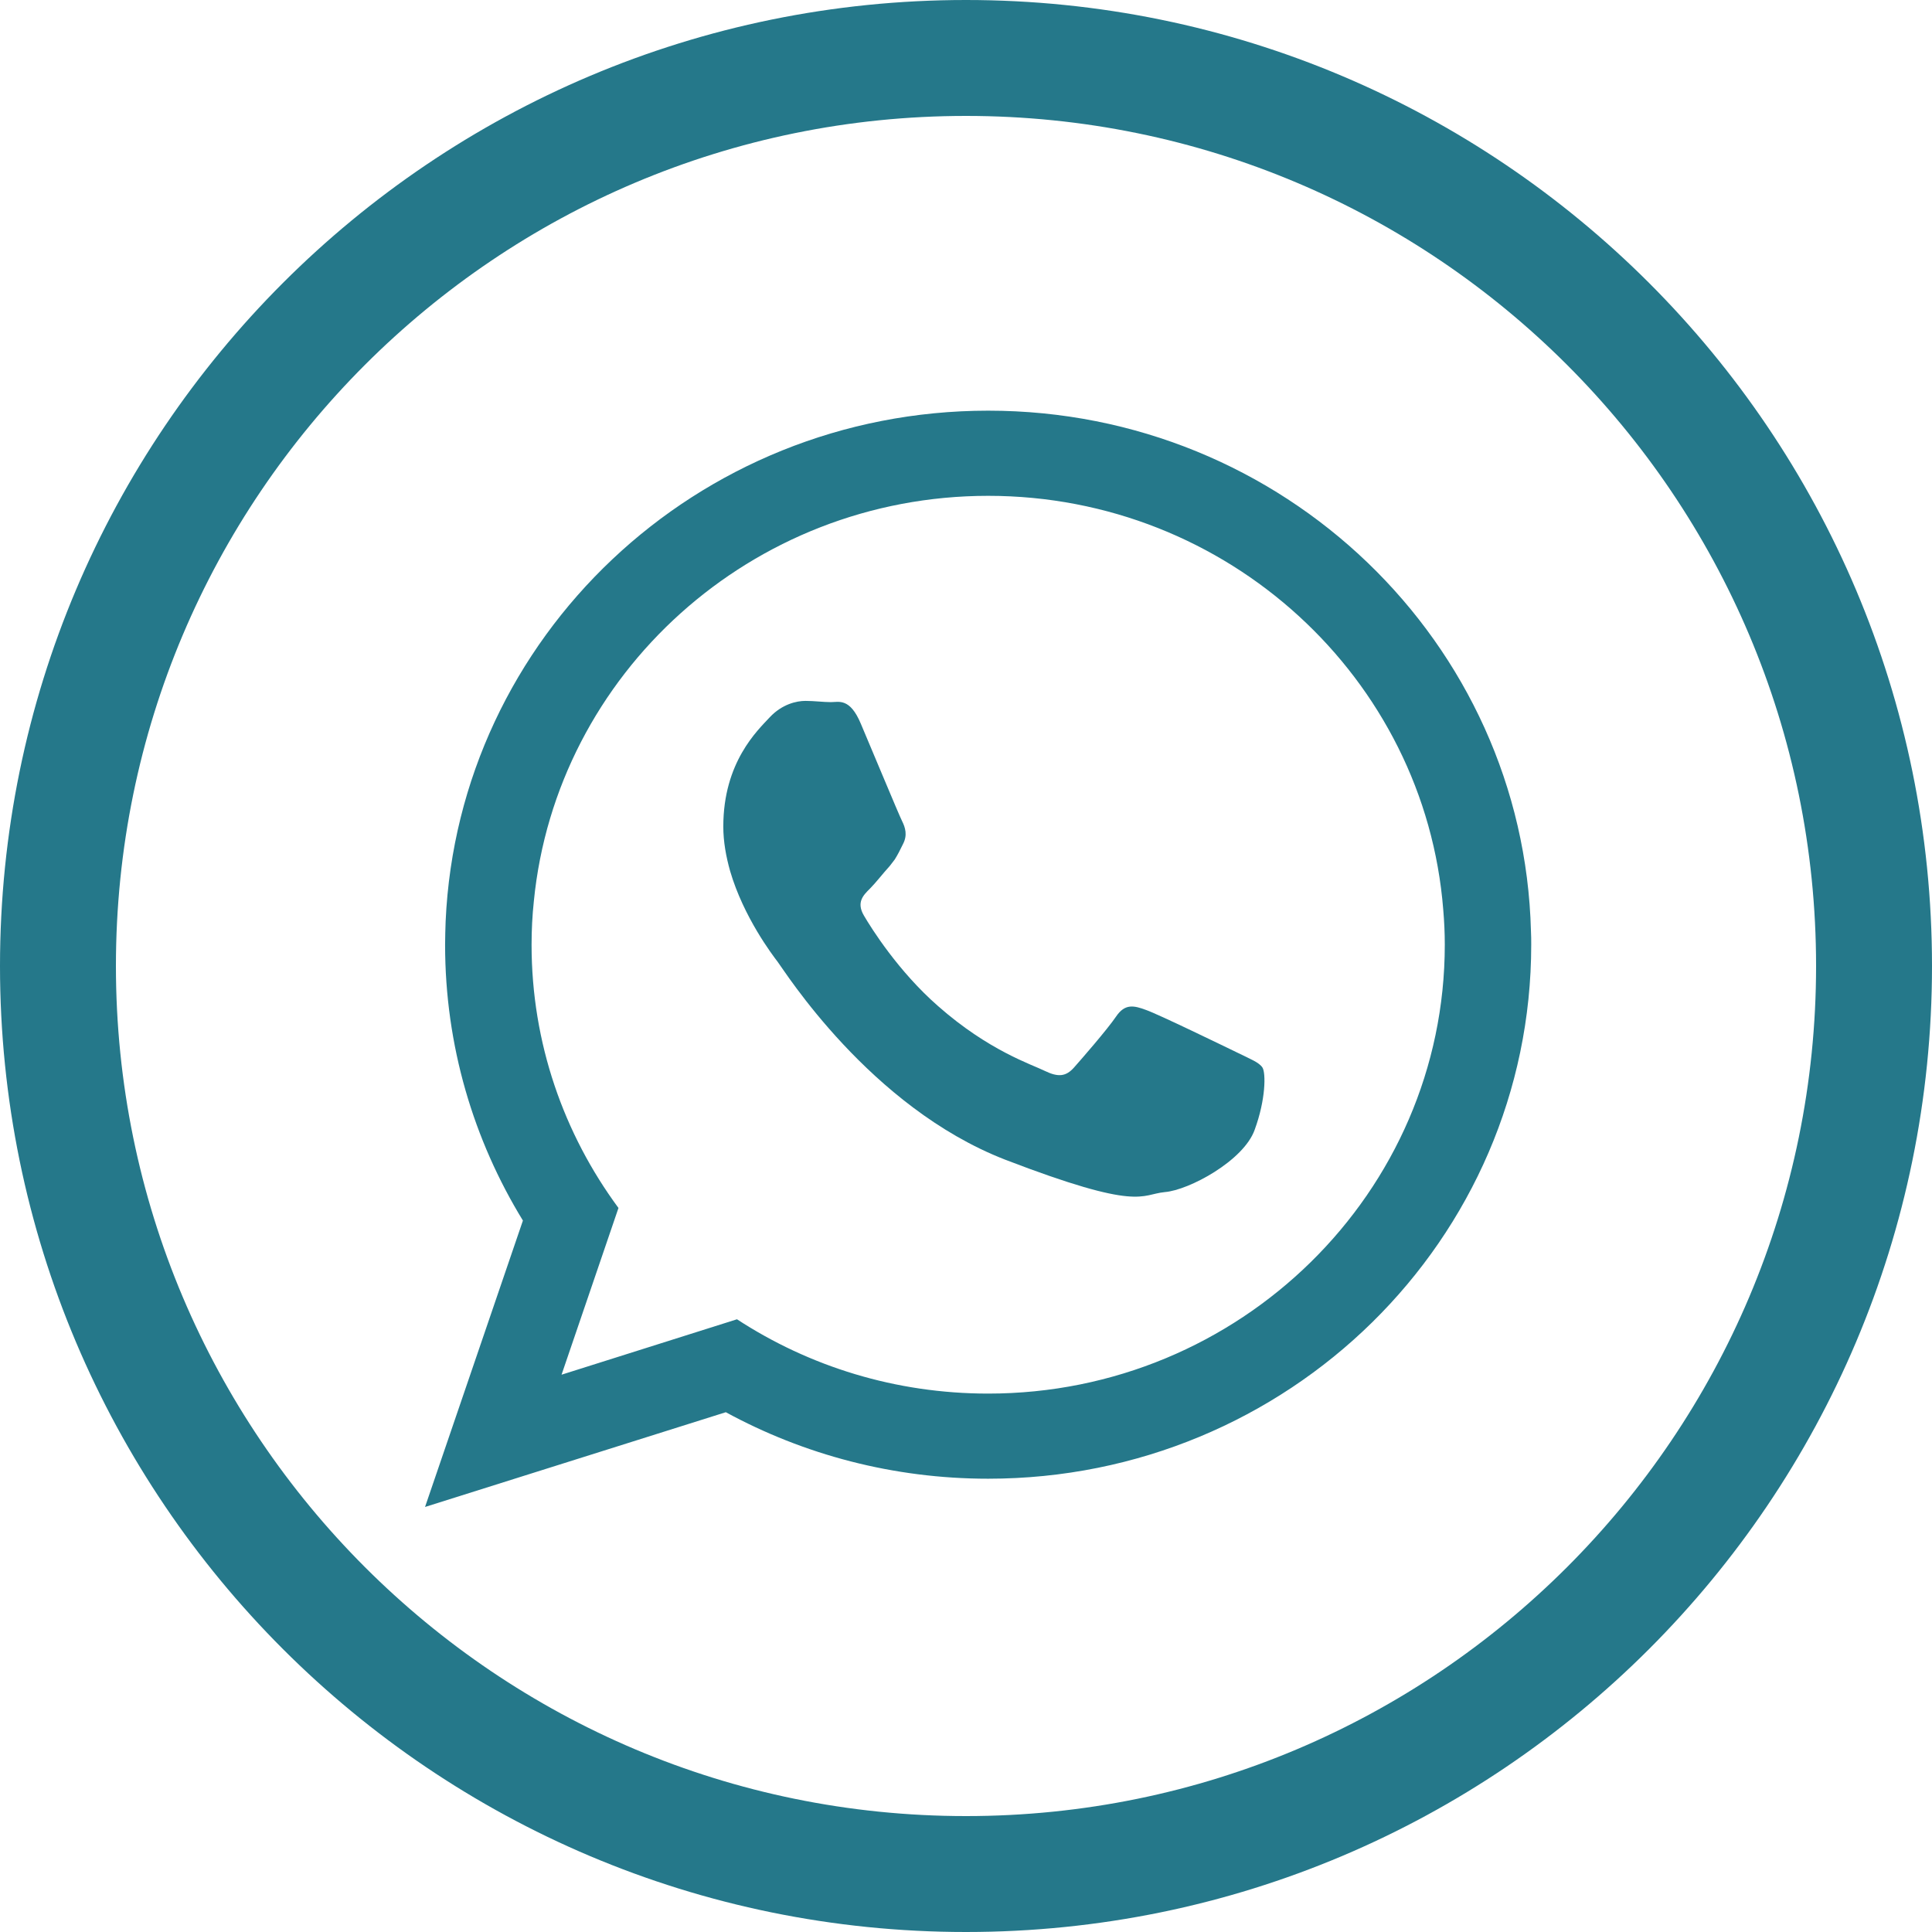
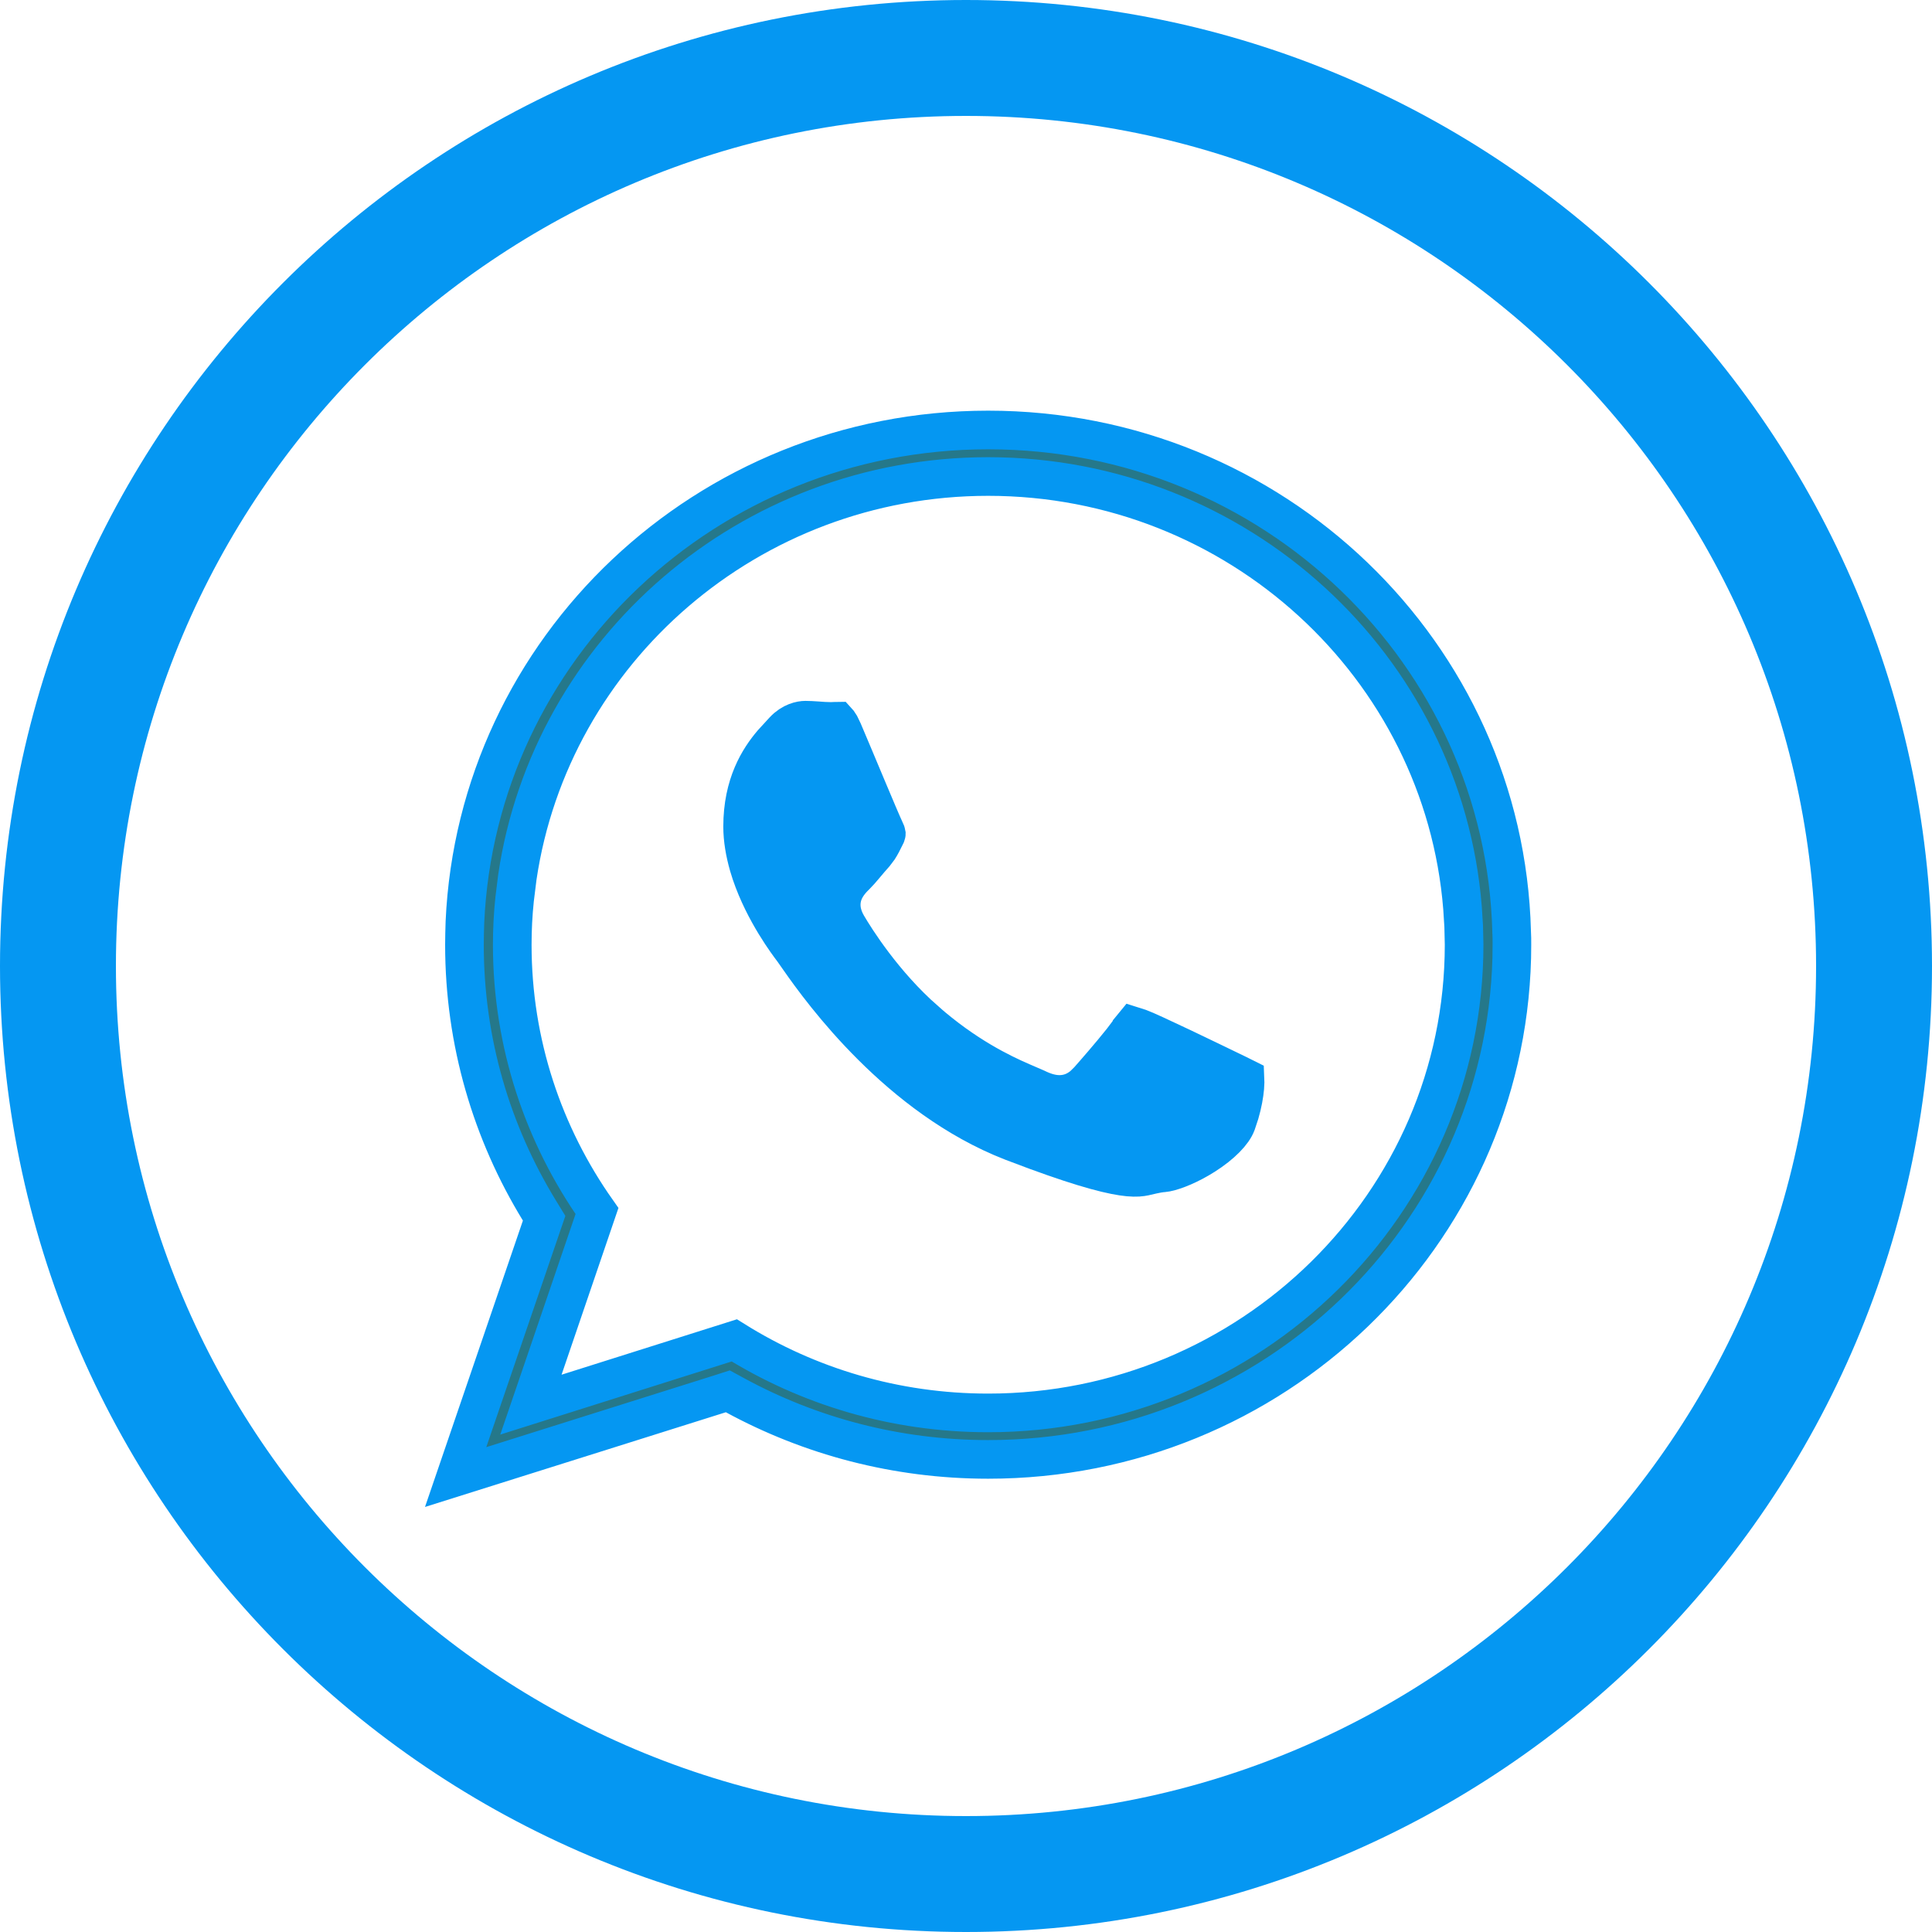
<svg xmlns="http://www.w3.org/2000/svg" width="50" height="50" viewBox="0 0 50 50" fill="none">
-   <path fill-rule="evenodd" clip-rule="evenodd" d="M39.621 24.097C39.431 16.626 33.218 10.628 25.574 10.628C18.021 10.628 11.862 16.489 11.533 23.843C11.527 24.044 11.519 24.246 11.519 24.449C11.519 27.064 12.256 29.502 13.533 31.588L11 39L18.784 36.548C20.797 37.644 23.113 38.269 25.574 38.269C33.338 38.269 39.628 32.082 39.628 24.448C39.628 24.331 39.628 24.214 39.621 24.097ZM25.574 36.066C23.172 36.066 20.942 35.362 19.073 34.143L14.533 35.577L16.006 31.262C14.591 29.345 13.757 26.992 13.757 24.449C13.757 24.071 13.776 23.693 13.816 23.322C14.395 17.441 19.448 12.832 25.574 12.832C31.779 12.832 36.878 17.558 37.351 23.542C37.377 23.843 37.391 24.142 37.391 24.448C37.391 30.857 32.088 36.066 25.574 36.066Z" fill="#25788A" />
-   <path fill-rule="evenodd" clip-rule="evenodd" d="M32.016 27.239C31.666 27.07 29.976 26.248 29.66 26.138C29.345 26.021 29.114 25.968 28.884 26.308C28.654 26.646 27.989 27.409 27.792 27.631C27.588 27.858 27.391 27.885 27.042 27.716C26.7 27.546 25.587 27.194 24.272 26.033C23.252 25.14 22.555 24.032 22.357 23.693C22.16 23.355 22.337 23.172 22.509 23.003C22.666 22.846 22.85 22.605 23.028 22.41C23.074 22.351 23.114 22.299 23.154 22.246C23.233 22.122 23.291 22.005 23.371 21.841C23.489 21.613 23.43 21.418 23.345 21.248C23.259 21.078 22.568 19.409 22.279 18.732C21.996 18.054 21.706 18.171 21.503 18.171C21.305 18.171 21.075 18.139 20.844 18.139C20.614 18.139 20.239 18.224 19.922 18.562C19.607 18.901 18.719 19.723 18.719 21.392C18.719 21.783 18.791 22.173 18.896 22.545C19.245 23.738 19.996 24.722 20.126 24.892C20.298 25.114 22.508 28.648 26.008 30.01C29.515 31.359 29.515 30.91 30.147 30.851C30.778 30.799 32.187 30.036 32.47 29.241C32.76 28.452 32.76 27.774 32.674 27.631C32.587 27.493 32.357 27.408 32.016 27.239Z" fill="#25788A" />
-   <circle cx="25" cy="25" r="23.5" stroke="#25788A" stroke-width="3" />
+   <path d="M25.573 11.128C32.953 11.128 38.938 16.917 39.121 24.11V24.12L39.122 24.128C39.128 24.227 39.128 24.328 39.128 24.448L39.124 24.791C38.939 31.983 32.952 37.769 25.573 37.769C23.198 37.769 20.965 37.165 19.023 36.109L18.836 36.007L18.634 36.072L11.792 38.226L14.006 31.75L14.082 31.528L13.959 31.327C12.729 29.316 12.02 26.968 12.02 24.45C12.02 24.259 12.026 24.068 12.032 23.865C12.349 16.785 18.282 11.129 25.573 11.128ZM25.573 12.332C19.394 12.332 14.254 16.837 13.389 22.701L13.318 23.273C13.277 23.661 13.257 24.056 13.257 24.45C13.257 27.009 14.069 29.383 15.45 31.341L14.06 35.416L13.74 36.352L14.684 36.054L19.003 34.689C20.909 35.88 23.159 36.566 25.573 36.566C32.355 36.566 37.891 31.141 37.891 24.448L37.88 23.971L37.85 23.498C37.353 17.252 32.033 12.332 25.573 12.332Z" fill="#25788A" stroke="#0597F2" />
+   <path d="M20.844 18.639C20.939 18.639 21.037 18.645 21.149 18.653C21.255 18.661 21.382 18.671 21.503 18.671C21.548 18.671 21.593 18.668 21.616 18.666C21.642 18.664 21.656 18.663 21.668 18.663C21.681 18.677 21.706 18.705 21.738 18.76L21.817 18.925L21.819 18.929C21.963 19.265 22.206 19.849 22.427 20.374C22.64 20.881 22.845 21.367 22.898 21.473C22.929 21.533 22.936 21.563 22.938 21.576C22.938 21.581 22.937 21.584 22.936 21.586L22.927 21.611L22.82 21.824C22.793 21.875 22.767 21.919 22.739 21.963C22.708 22.005 22.676 22.047 22.64 22.094C22.549 22.195 22.457 22.306 22.379 22.398C22.291 22.503 22.219 22.586 22.158 22.646C22.086 22.718 21.913 22.88 21.827 23.108C21.723 23.385 21.767 23.673 21.926 23.945C22.135 24.303 22.863 25.463 23.94 26.407V26.408C24.976 27.322 25.916 27.772 26.442 28L26.819 28.163L26.823 28.165C27.028 28.265 27.27 28.349 27.53 28.318C27.742 28.293 27.909 28.2 28.042 28.085L28.165 27.964C28.308 27.803 28.732 27.319 29.041 26.93L29.298 26.589V26.588L29.325 26.555L29.486 26.606L29.495 26.609C29.621 26.654 30.09 26.871 30.61 27.118C31.114 27.358 31.623 27.605 31.797 27.689V27.689C31.885 27.732 31.967 27.771 32.035 27.804C32.106 27.838 32.16 27.864 32.204 27.888C32.21 27.891 32.215 27.895 32.221 27.898C32.224 27.959 32.224 28.044 32.215 28.149C32.199 28.332 32.159 28.559 32.086 28.811L32.001 29.068L31.999 29.073C31.916 29.307 31.615 29.62 31.171 29.902C30.788 30.146 30.412 30.295 30.191 30.34L30.106 30.352H30.101C29.91 30.37 29.704 30.429 29.627 30.444C29.528 30.465 29.409 30.48 29.203 30.461C28.815 30.424 28.138 30.265 26.802 29.774L26.188 29.543C23.267 28.405 21.283 25.675 20.689 24.825L20.521 24.586C20.402 24.43 19.781 23.612 19.44 22.608L19.376 22.404C19.279 22.063 19.219 21.722 19.219 21.392C19.219 20.298 19.644 19.634 19.989 19.229L20.288 18.903C20.493 18.685 20.725 18.639 20.844 18.639Z" fill="#0597F2" stroke="#0597F2" />
+   <circle cx="25" cy="25" r="23.5" stroke="#0597F2" stroke-width="3" />
</svg>
